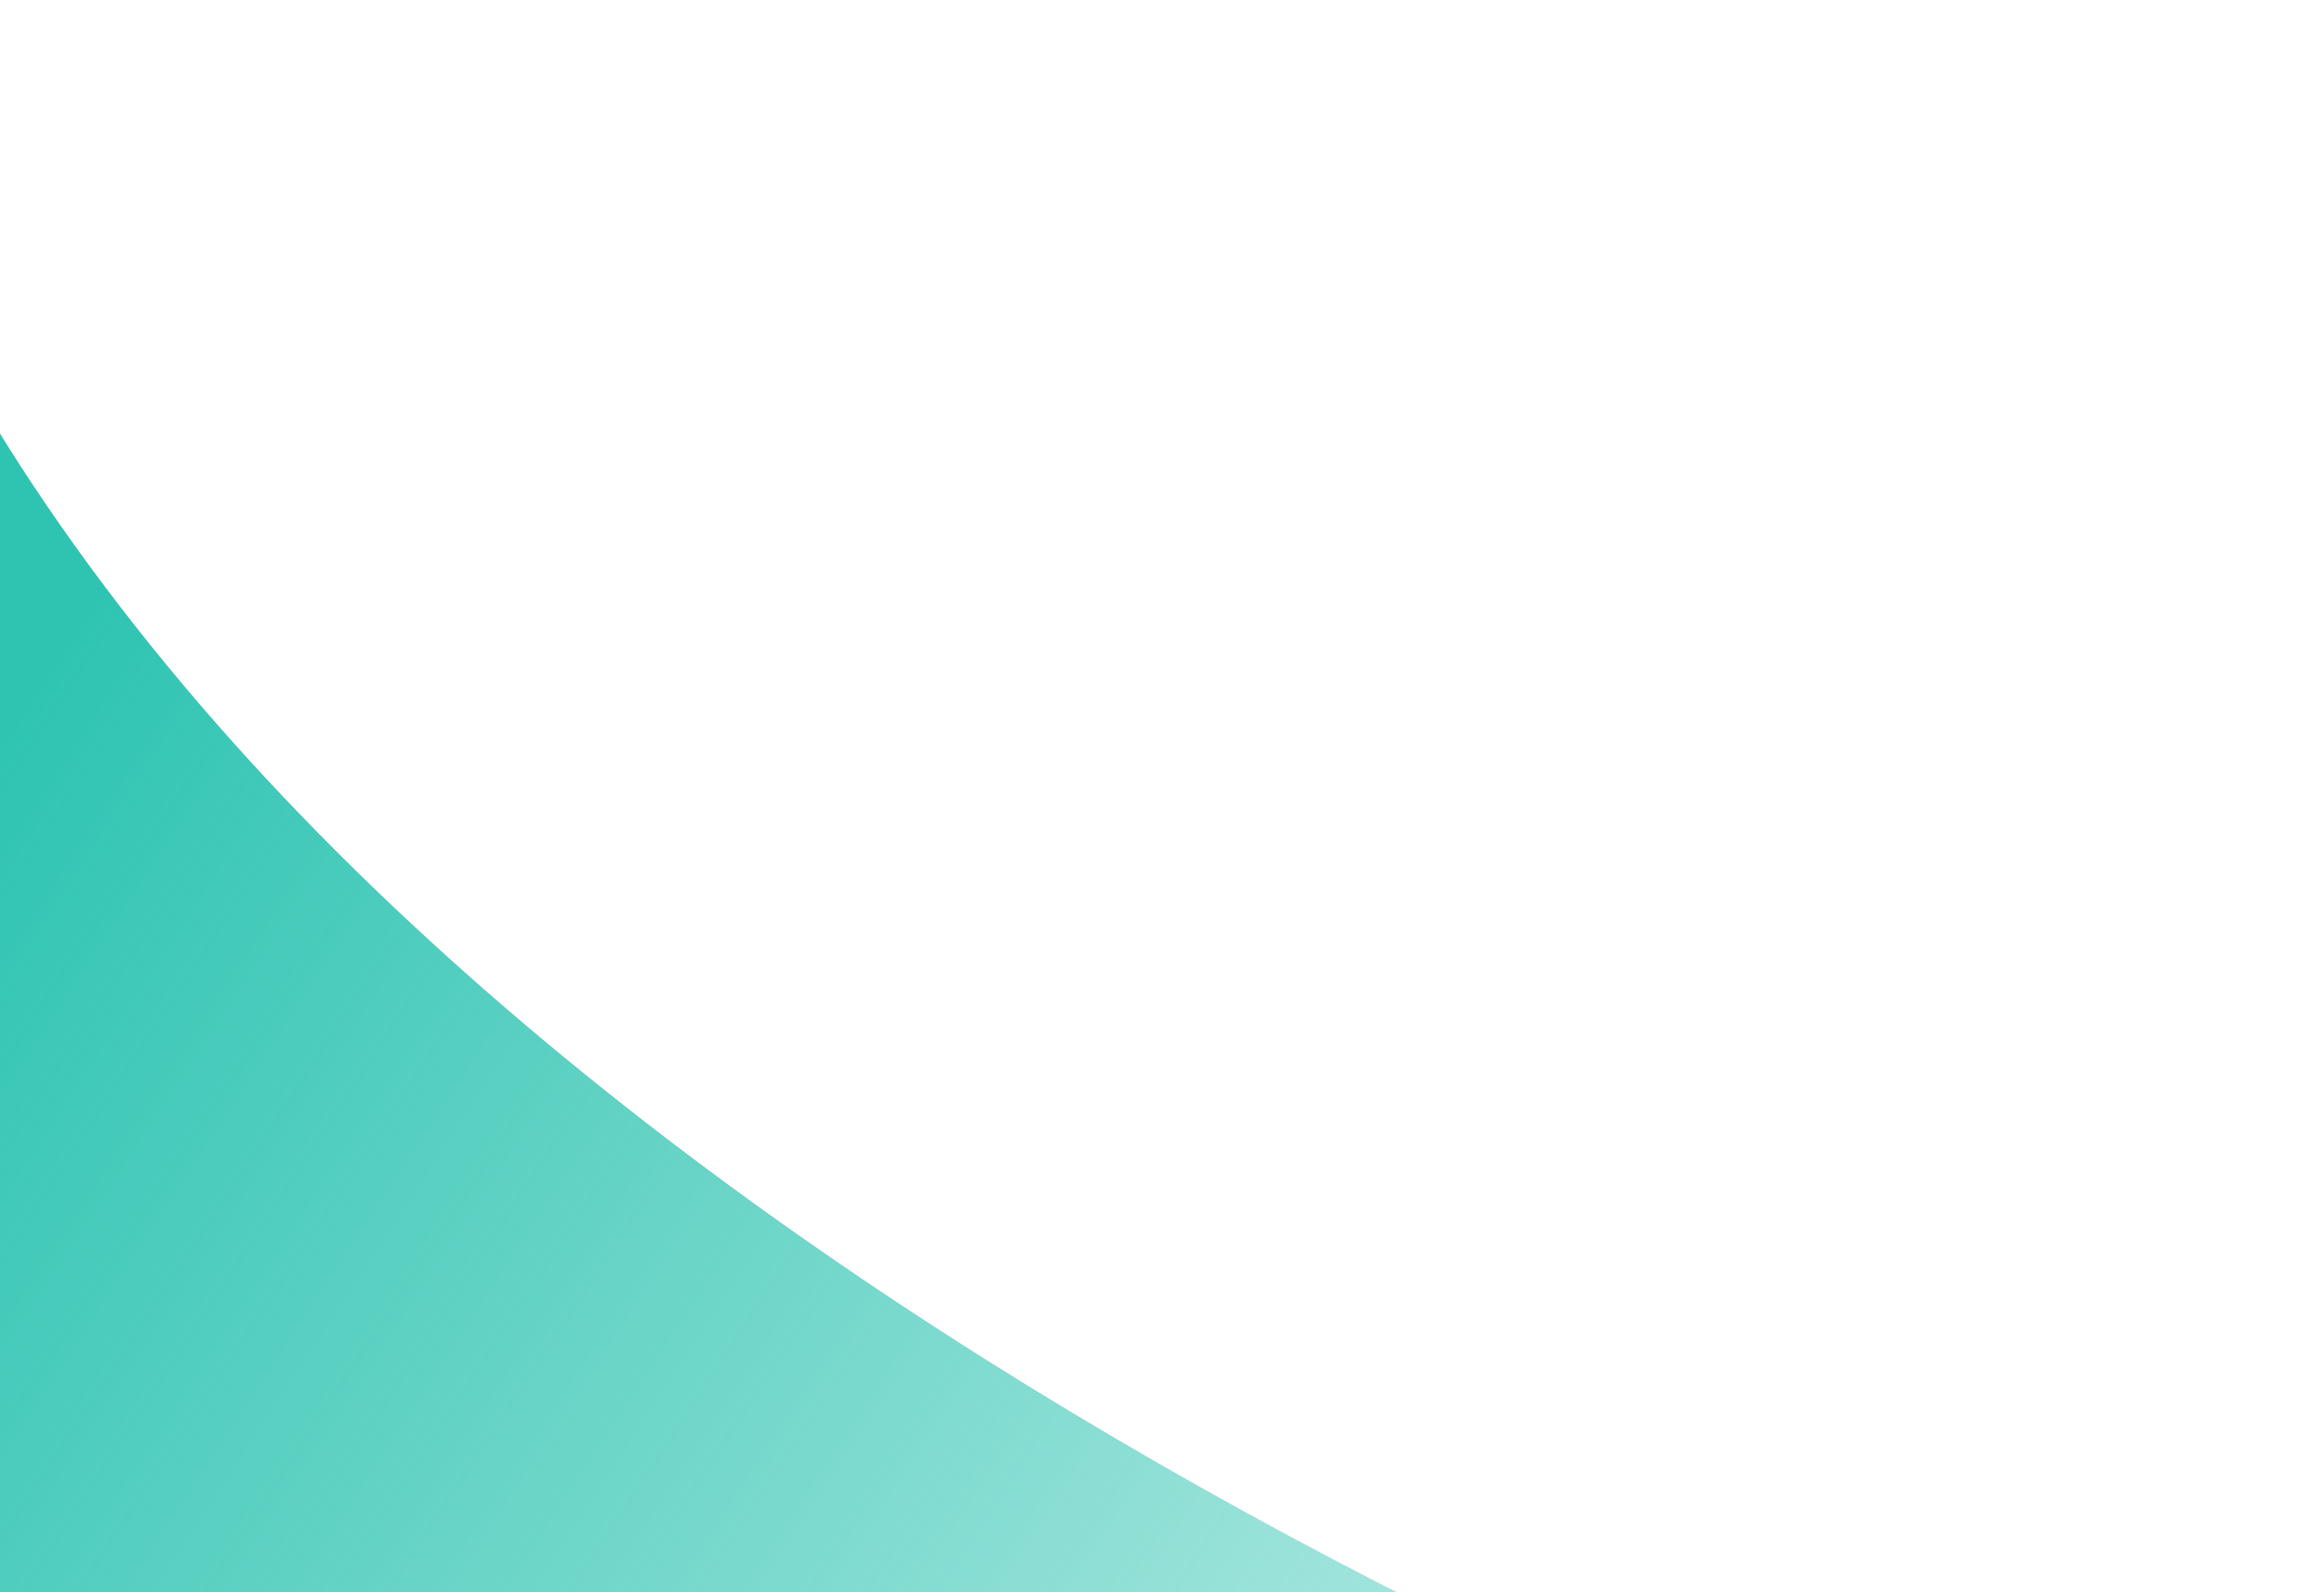
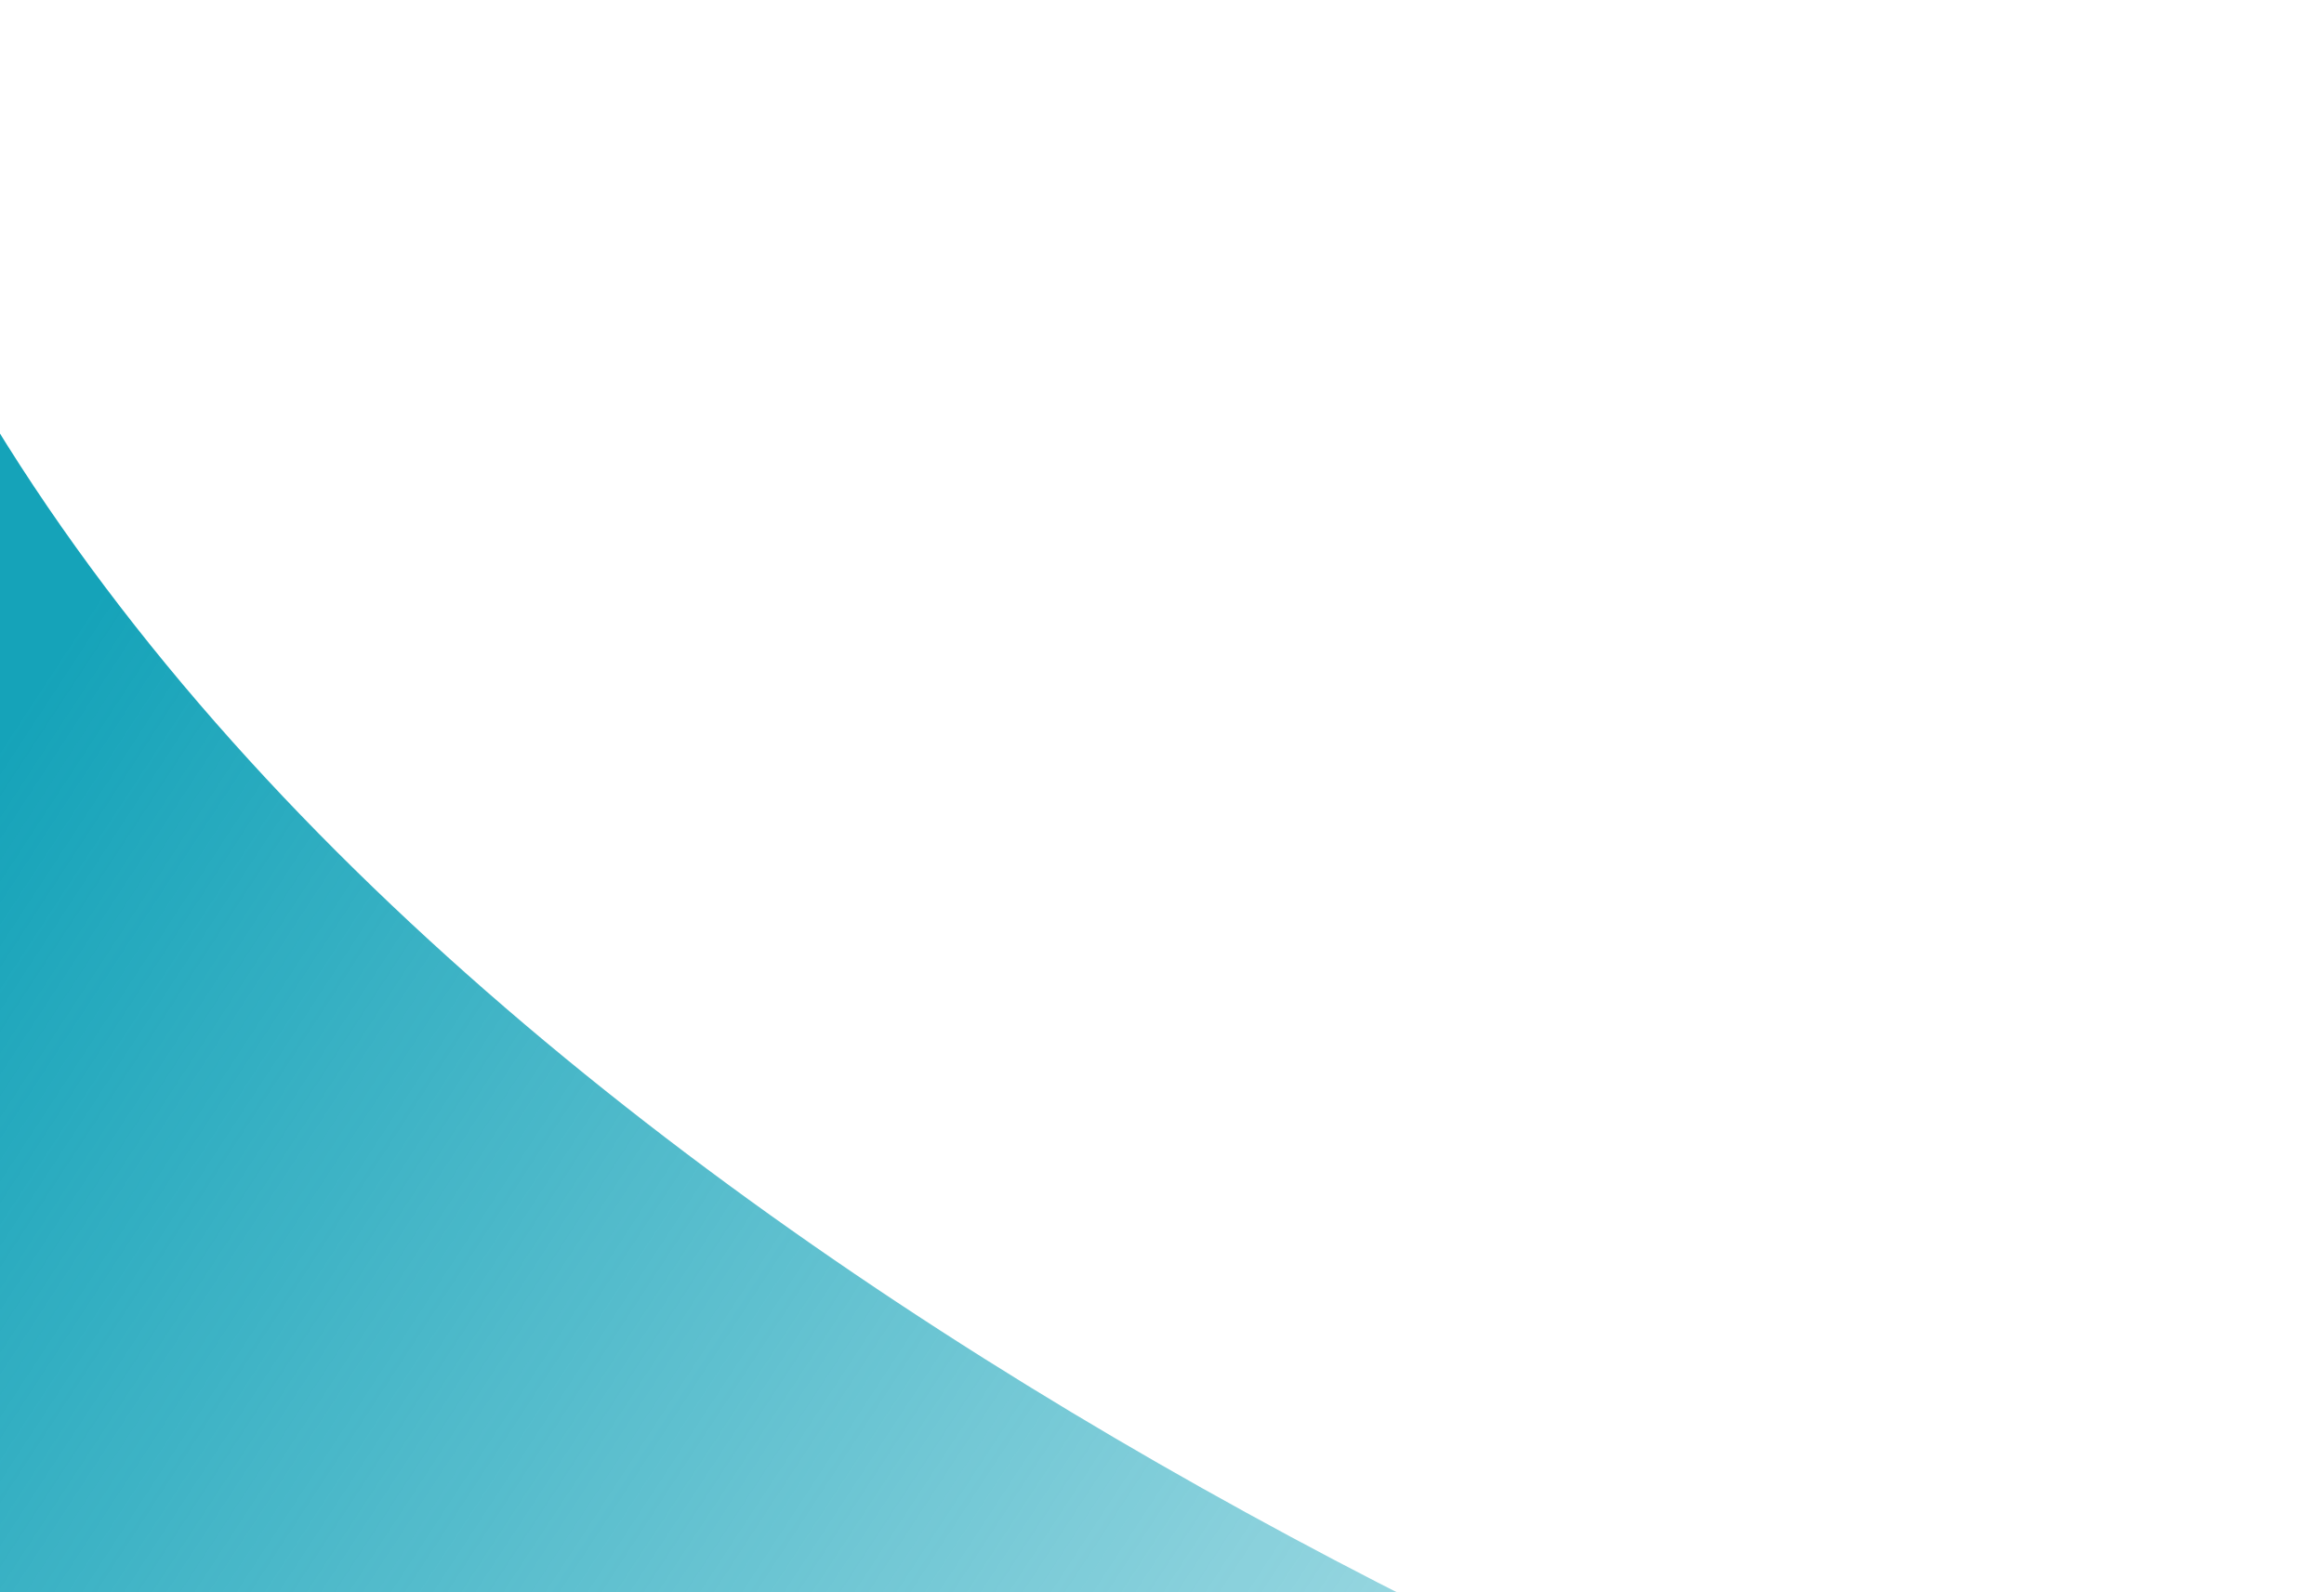
<svg xmlns="http://www.w3.org/2000/svg" width="400" height="274" viewBox="0 0 400 274" fill="none">
  <path d="M-13.249 51.101C67.15 209.901 295.584 308.601 399.751 338.101L353.75 428.101L-45.249 285.601C-68.083 141.268 -93.65 -107.699 -13.249 51.101Z" fill="url(#paint0_linear)" />
  <defs>
    <linearGradient id="paint0_linear" x1="6.75" y1="117.601" x2="291.25" y2="304.101" gradientUnits="userSpaceOnUse">
-       <stop stop-color="#2FC4B2" />
-       <stop offset="1" stop-color="#2FC4B2" stop-opacity="0.34" />
+       <stop stop-color="#15a3b9" />
+       <stop offset="1" stop-color="#15a3b9" stop-opacity="0.34" />
    </linearGradient>
  </defs>
</svg>
